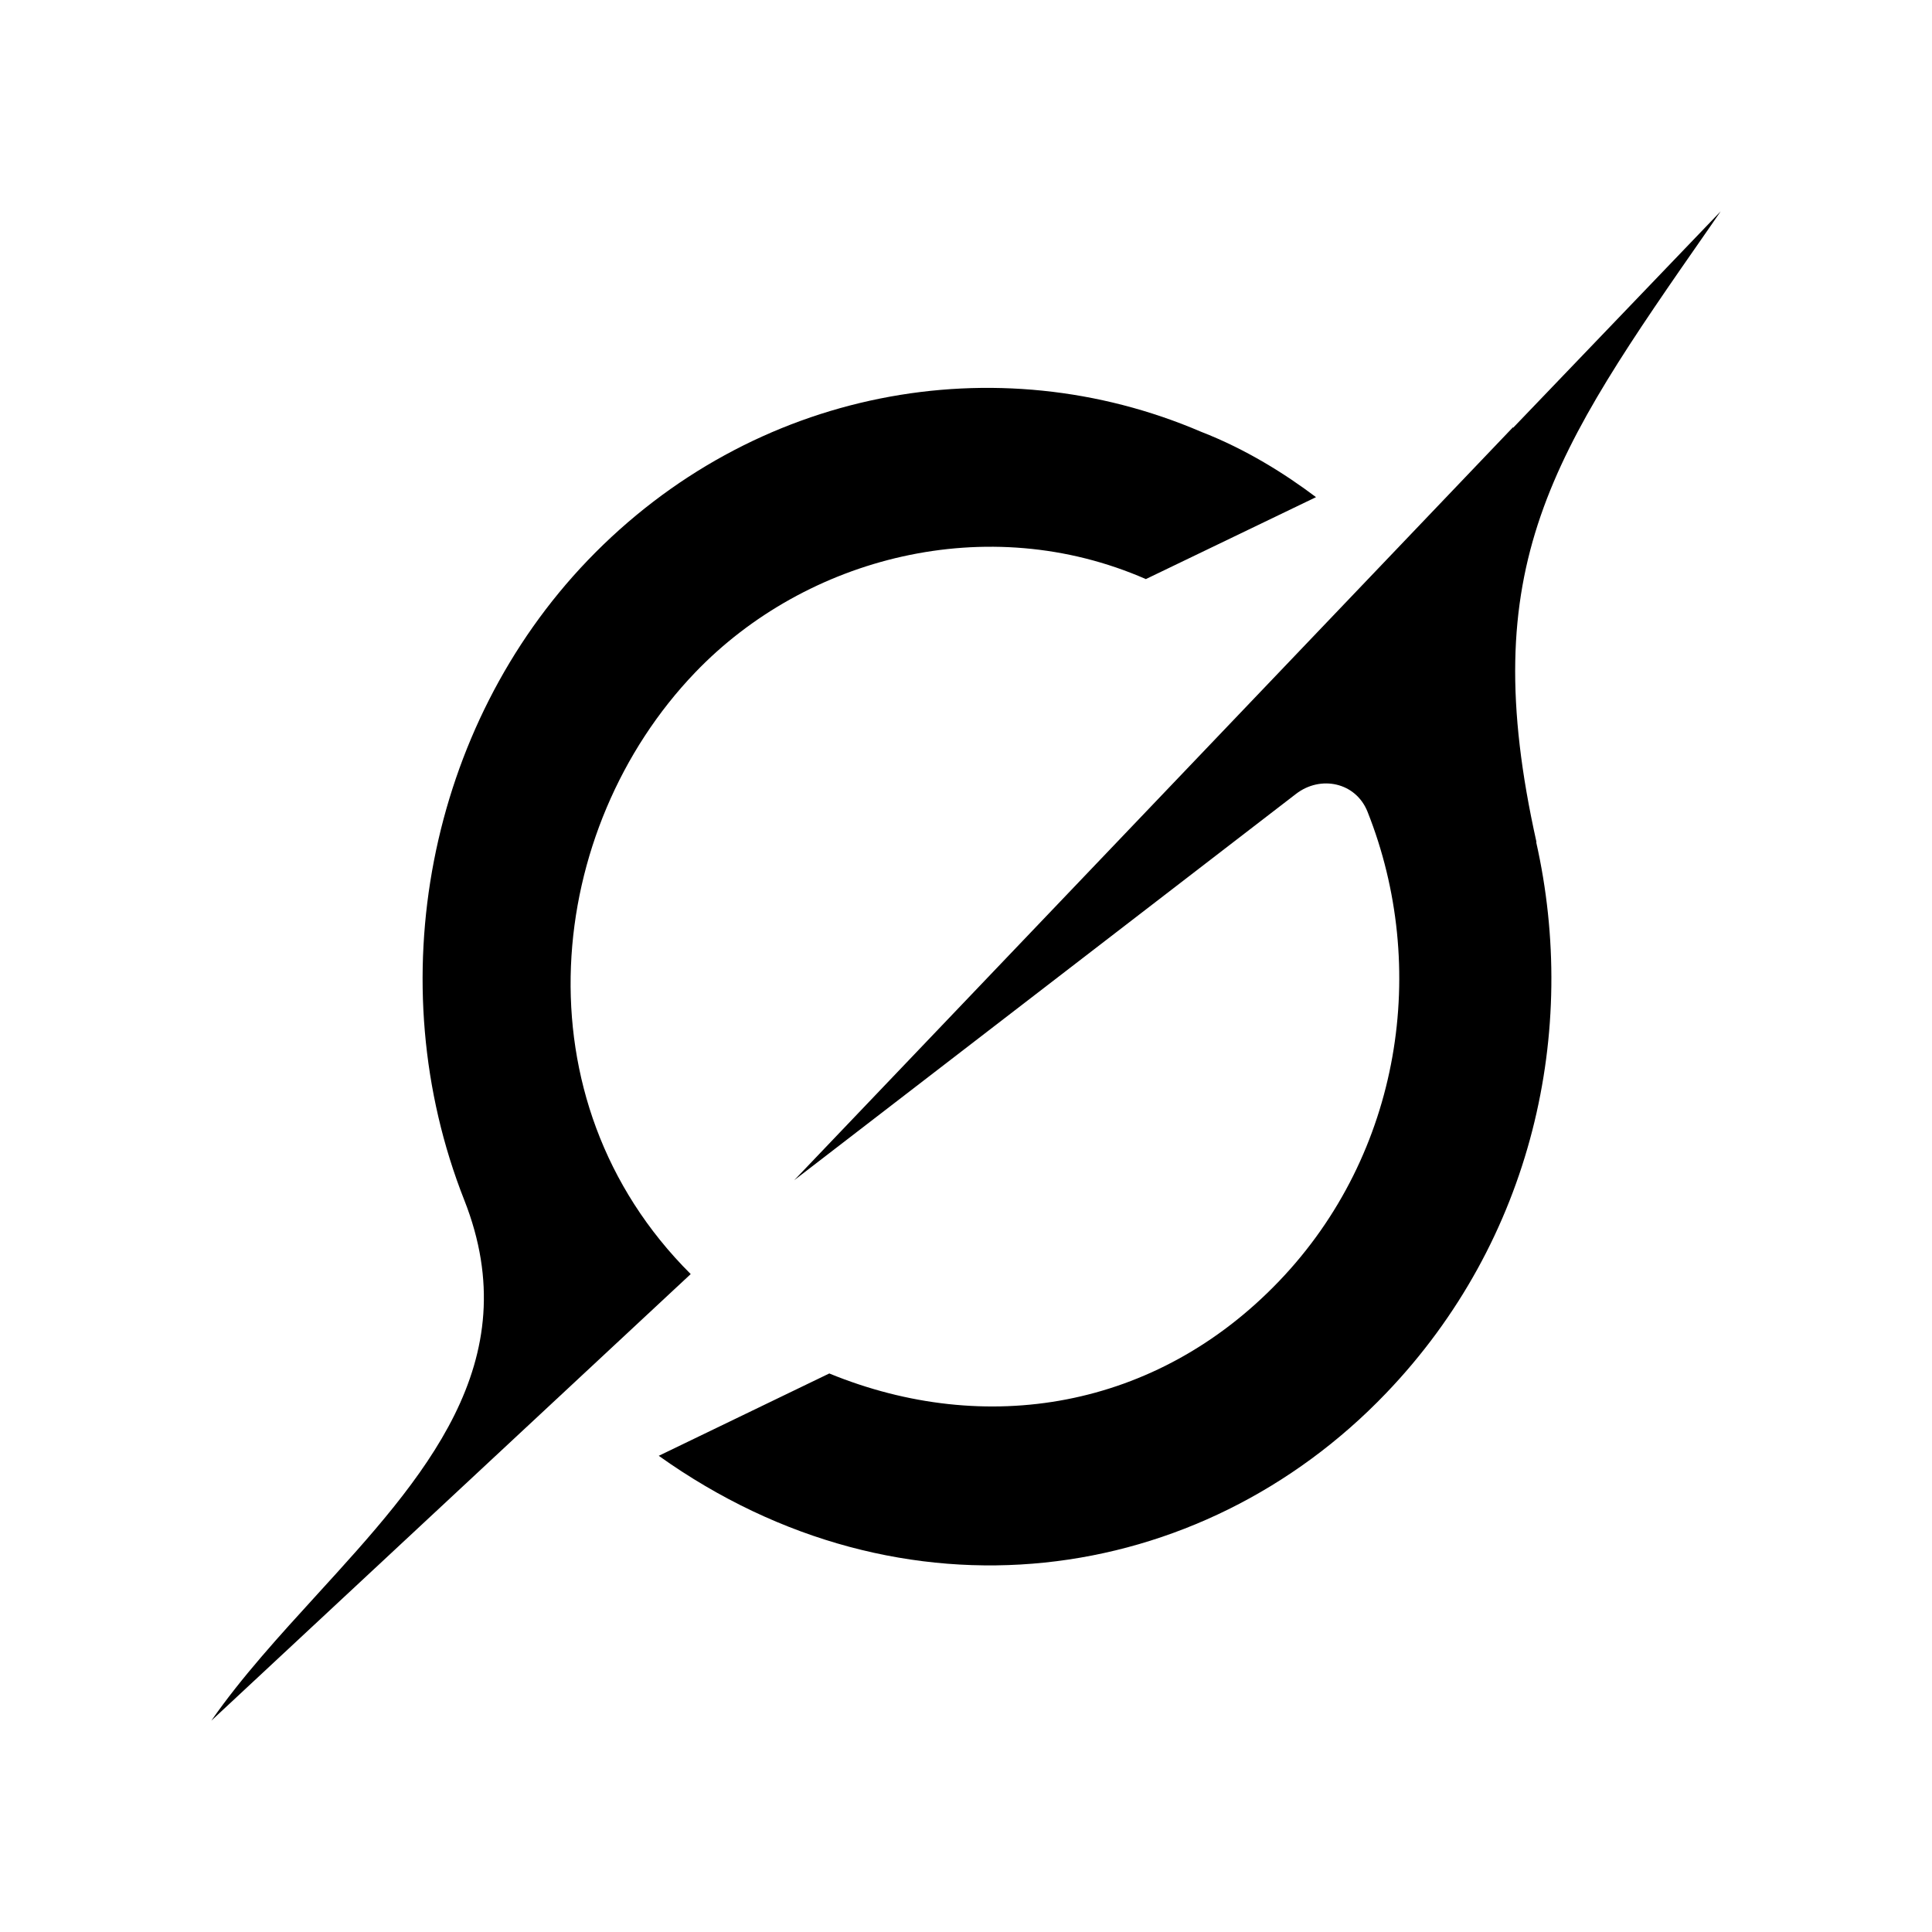
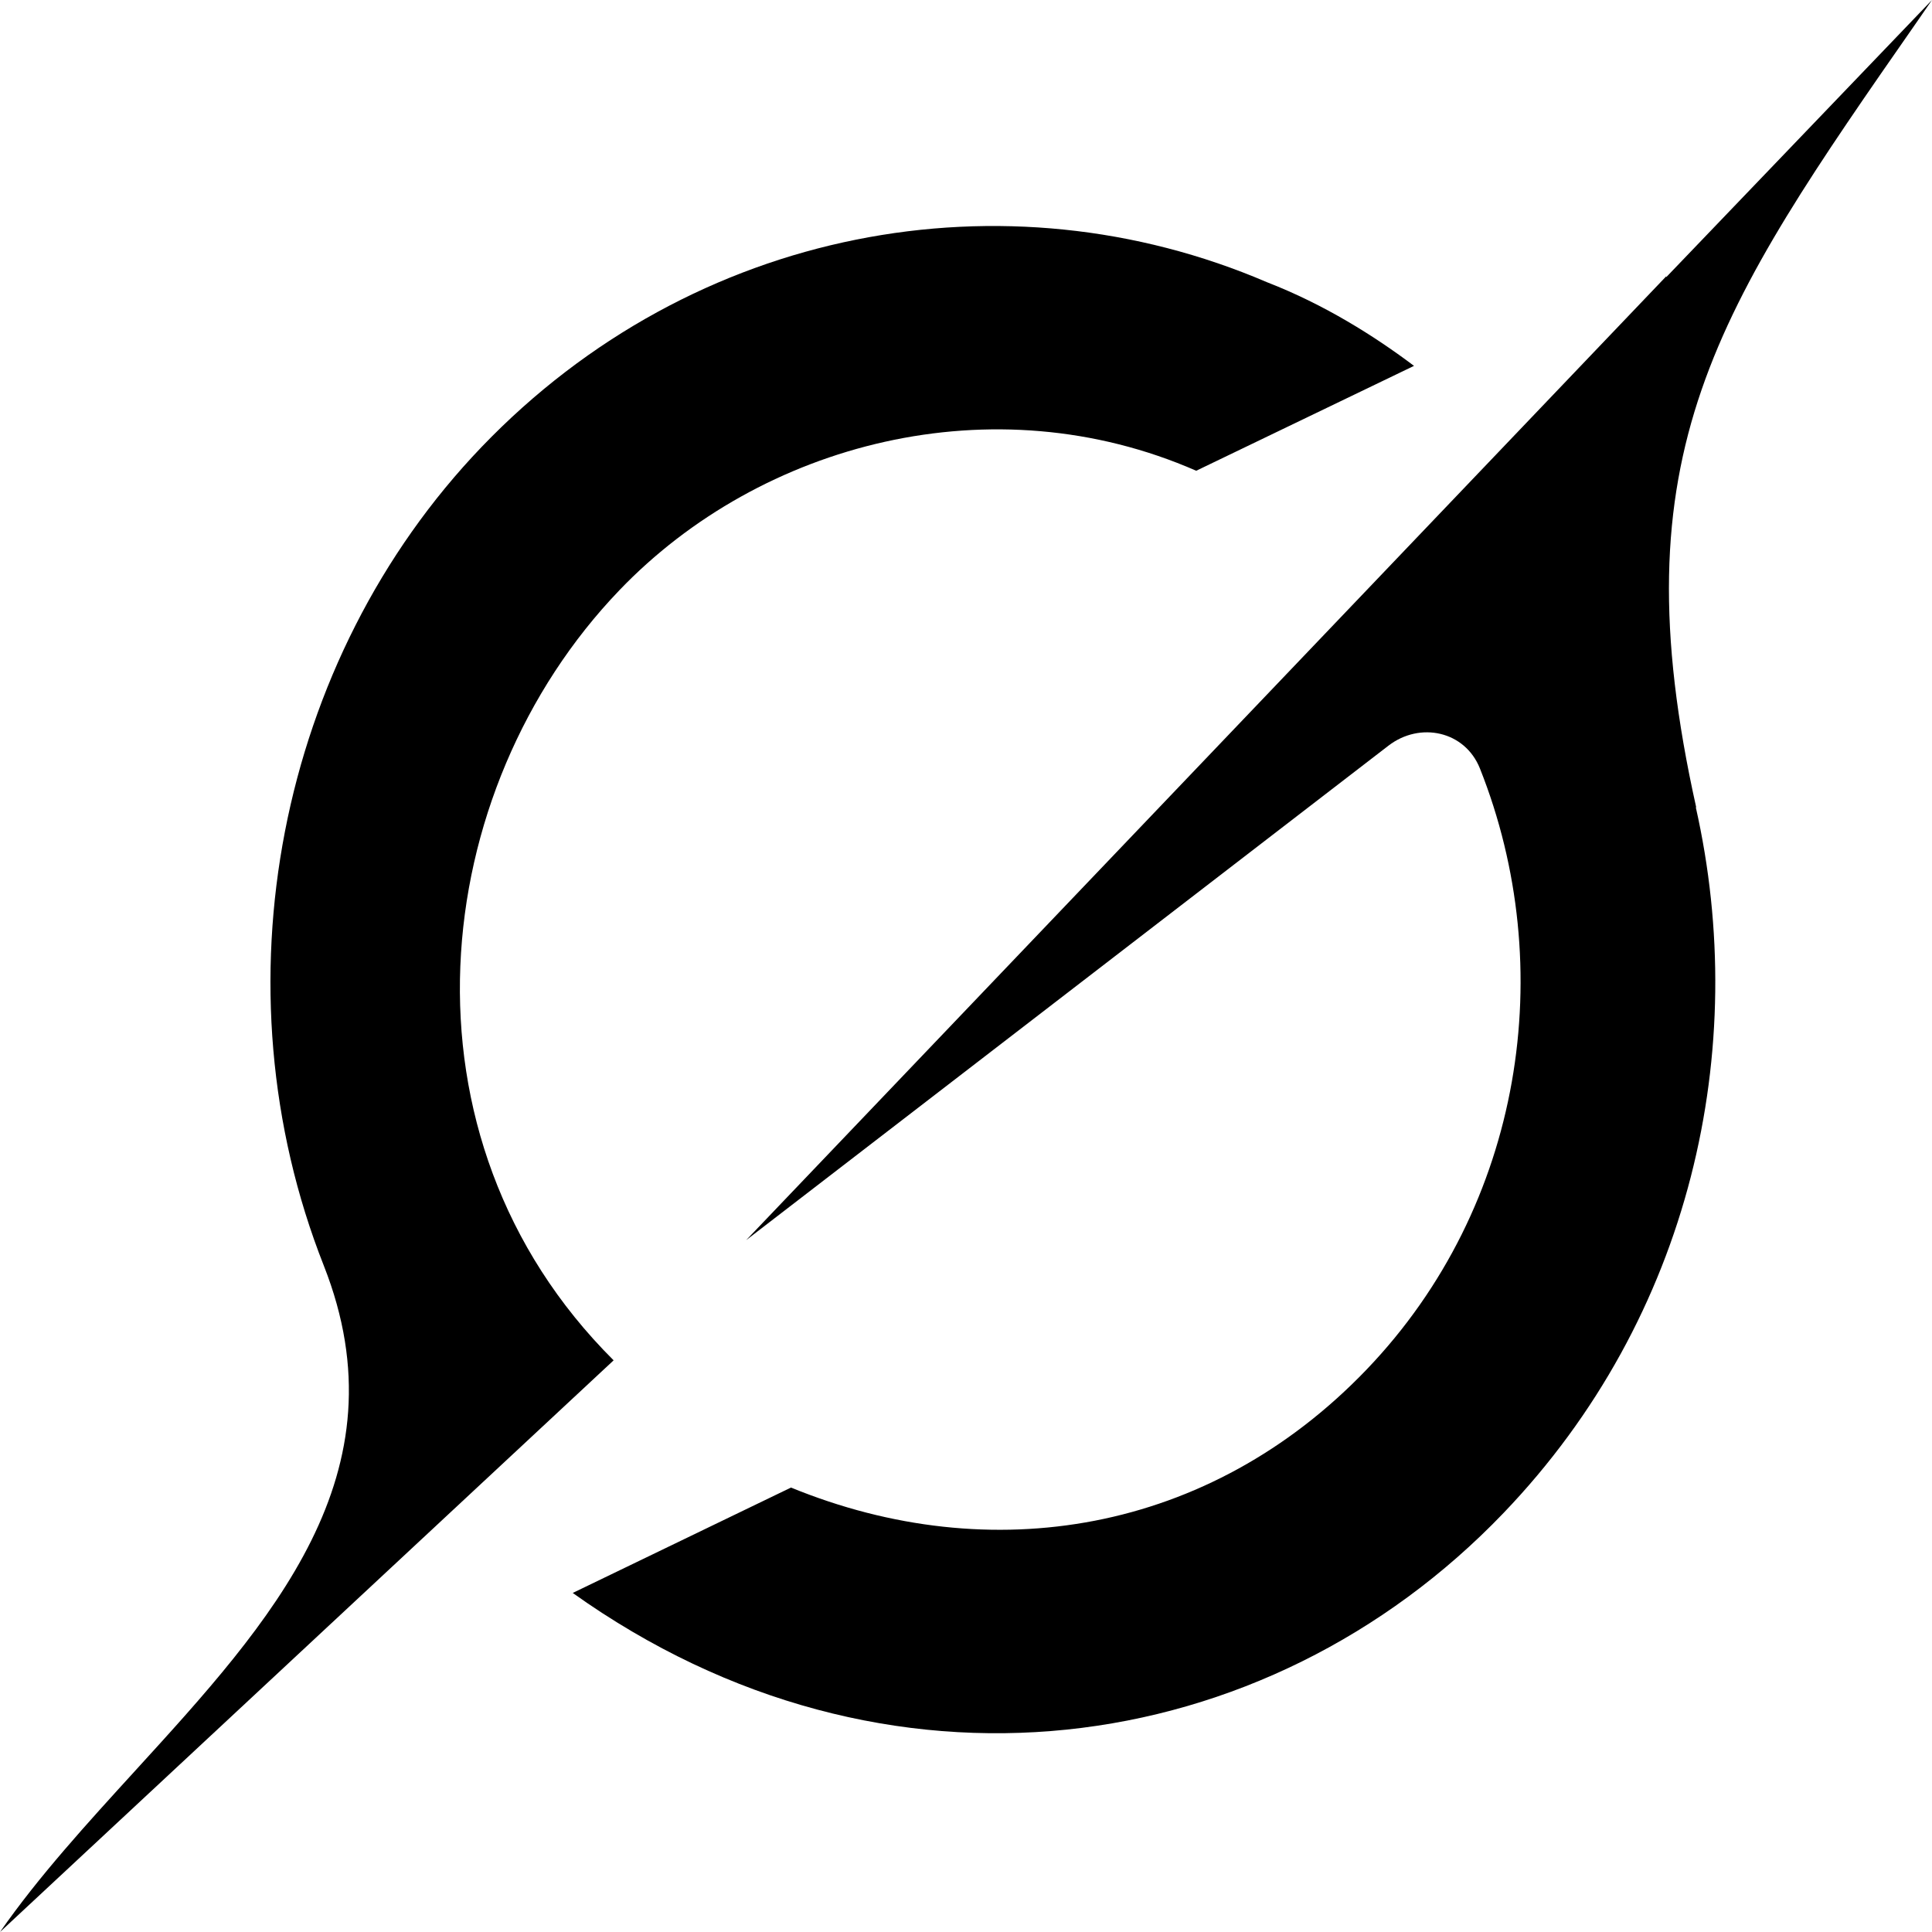
- <svg xmlns="http://www.w3.org/2000/svg" role="img" viewBox="0 0 512 512">
+ <svg xmlns="http://www.w3.org/2000/svg" role="img" viewBox="56 56 400 400">
  <path d="M210.484 312.759L343.465 210.383C349.984 205.364 359.302 207.322 362.408 215.117C378.758 256.231 371.454 305.64 338.925 339.563C306.397 373.487 261.137 380.927 219.768 363.983L174.577 385.803C239.394 432.008 318.104 420.581 367.289 369.251C406.303 328.564 418.386 273.104 407.088 223.091L407.19 223.198C390.807 149.726 411.218 120.359 453.03 60.307C454.02 58.883 455.01 57.459 456 56L400.978 113.382V113.204L210.45 312.794" />
  <path d="M183.042 337.641C136.519 291.294 144.54 219.567 184.236 178.203C213.59 147.59 261.683 135.096 303.666 153.464L348.755 131.75C340.632 125.627 330.221 119.042 318.275 114.414C264.277 91.241 199.63 102.774 155.735 148.516C113.513 192.549 100.236 260.254 123.036 318.027C140.069 361.206 112.148 391.748 84.023 422.575C74.056 433.503 64.055 444.431 56 456L183.007 337.677" />
</svg>
